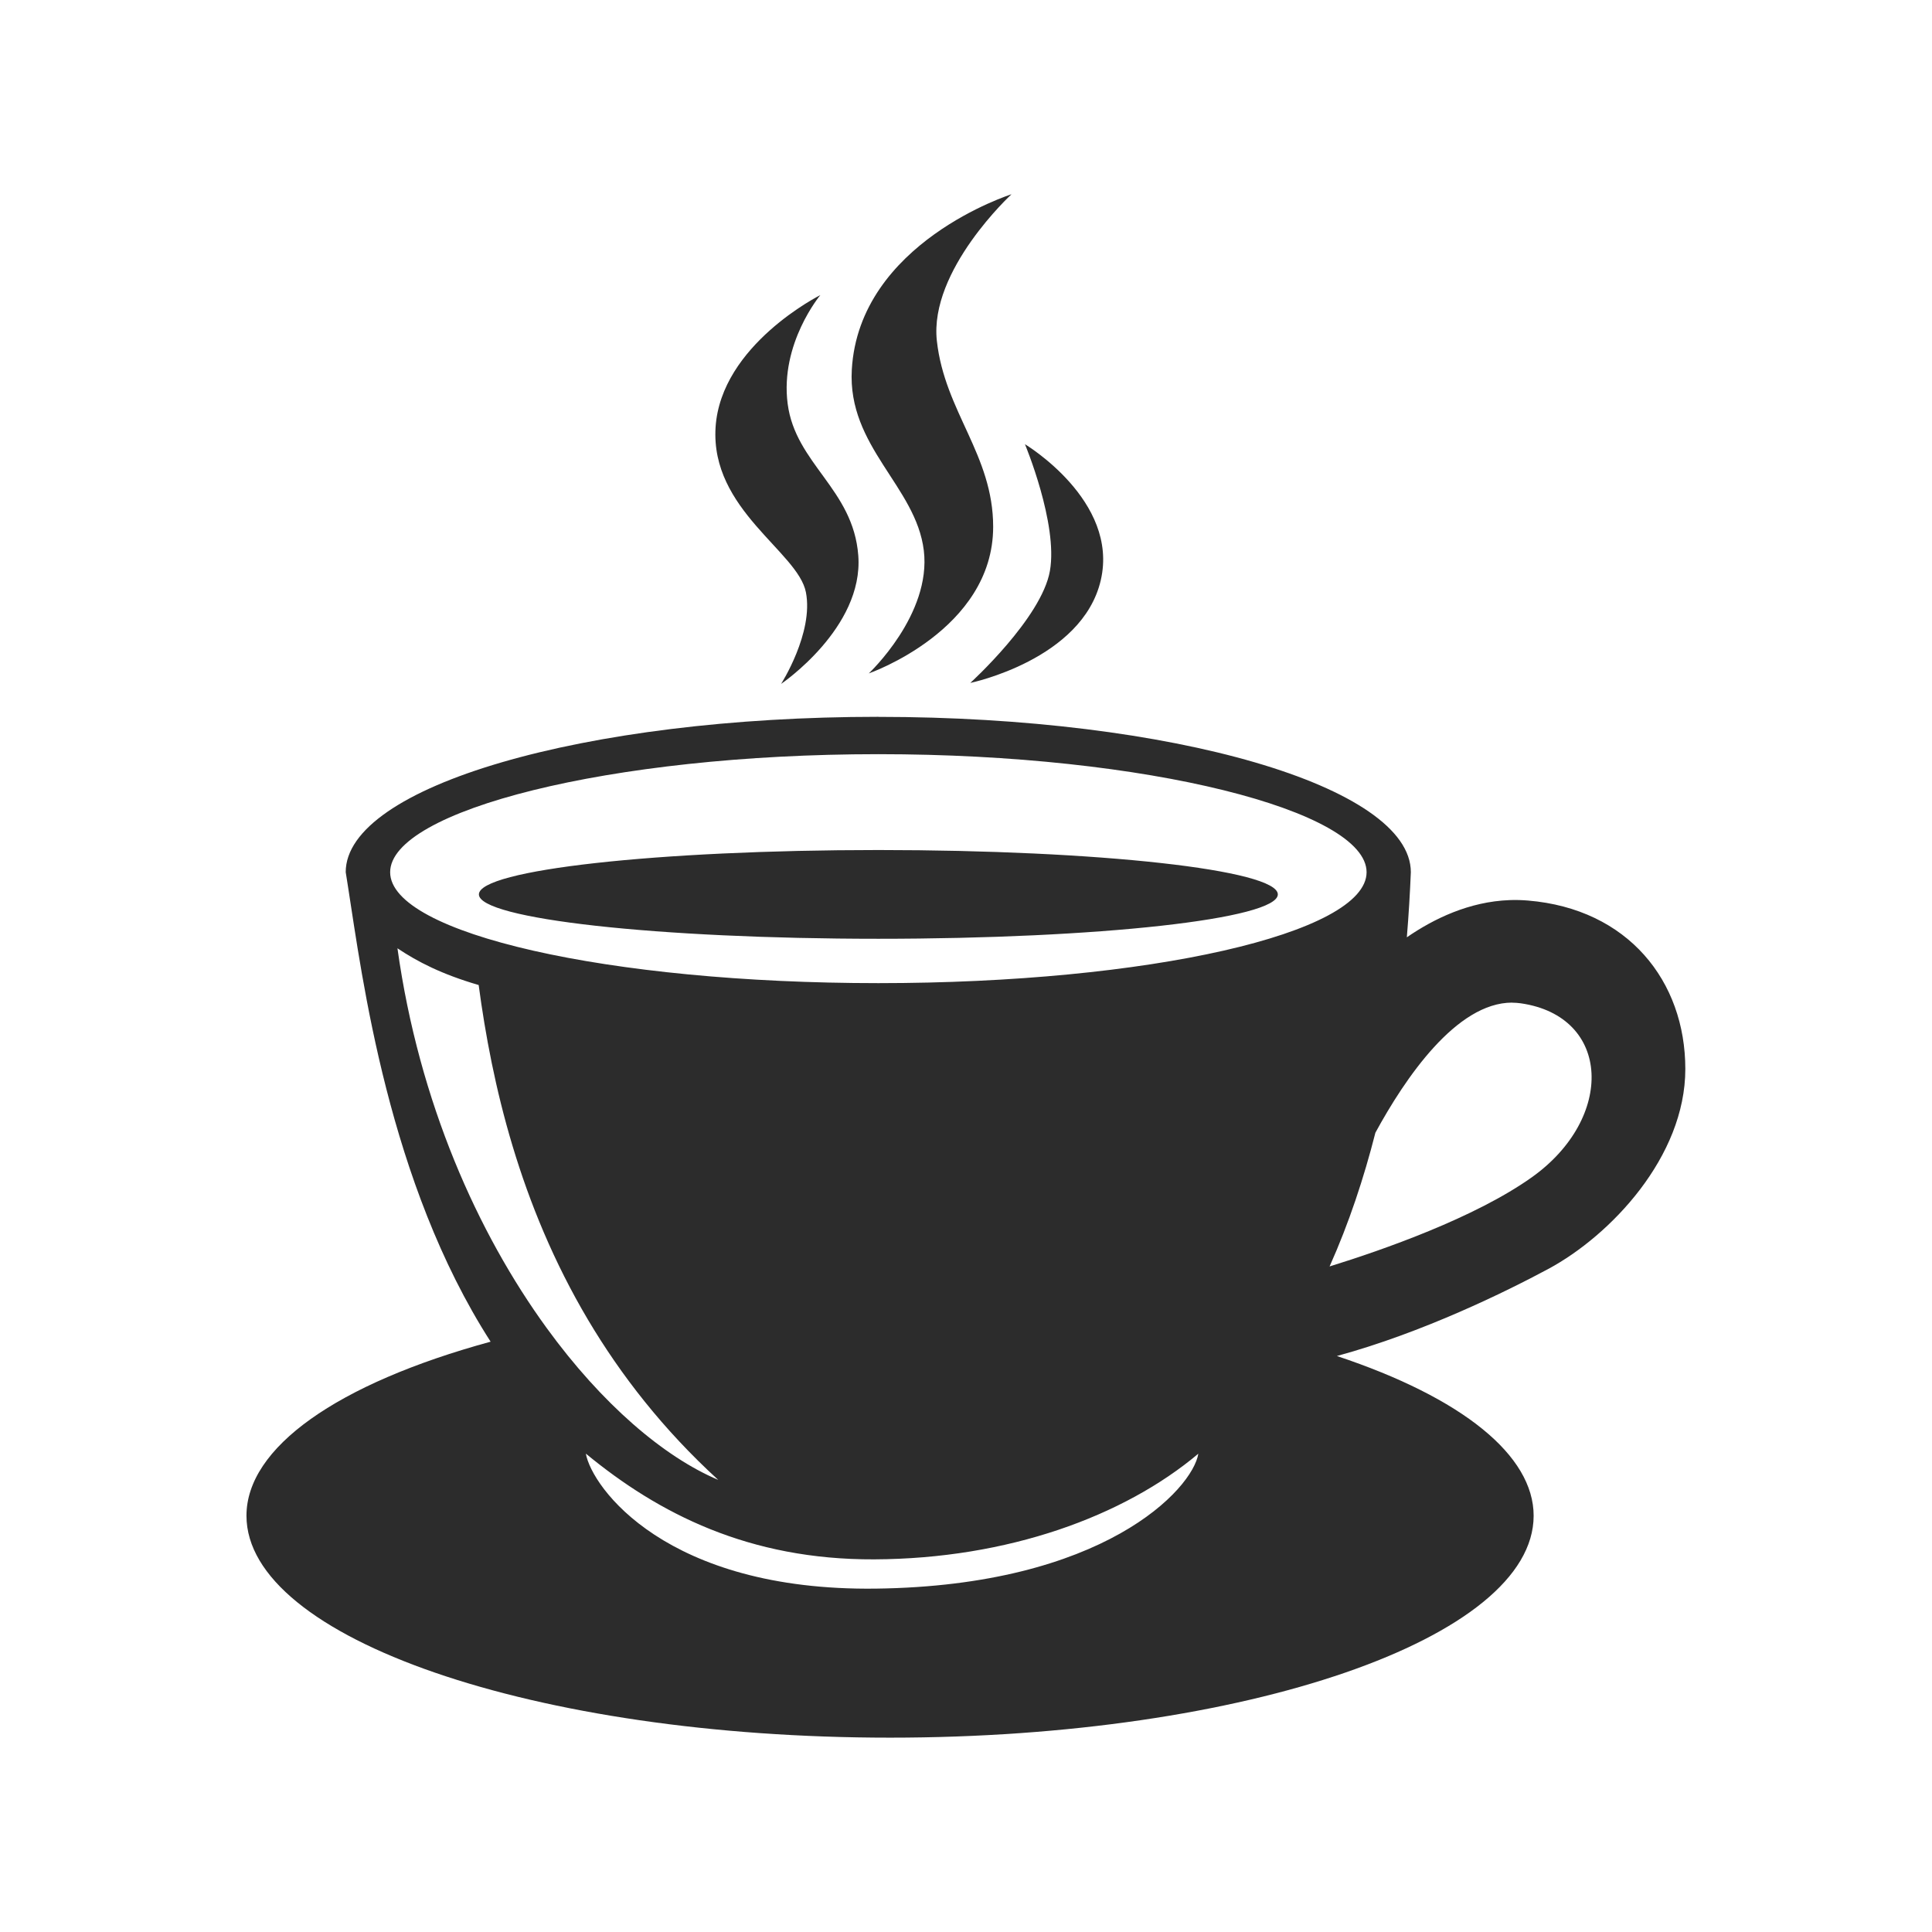
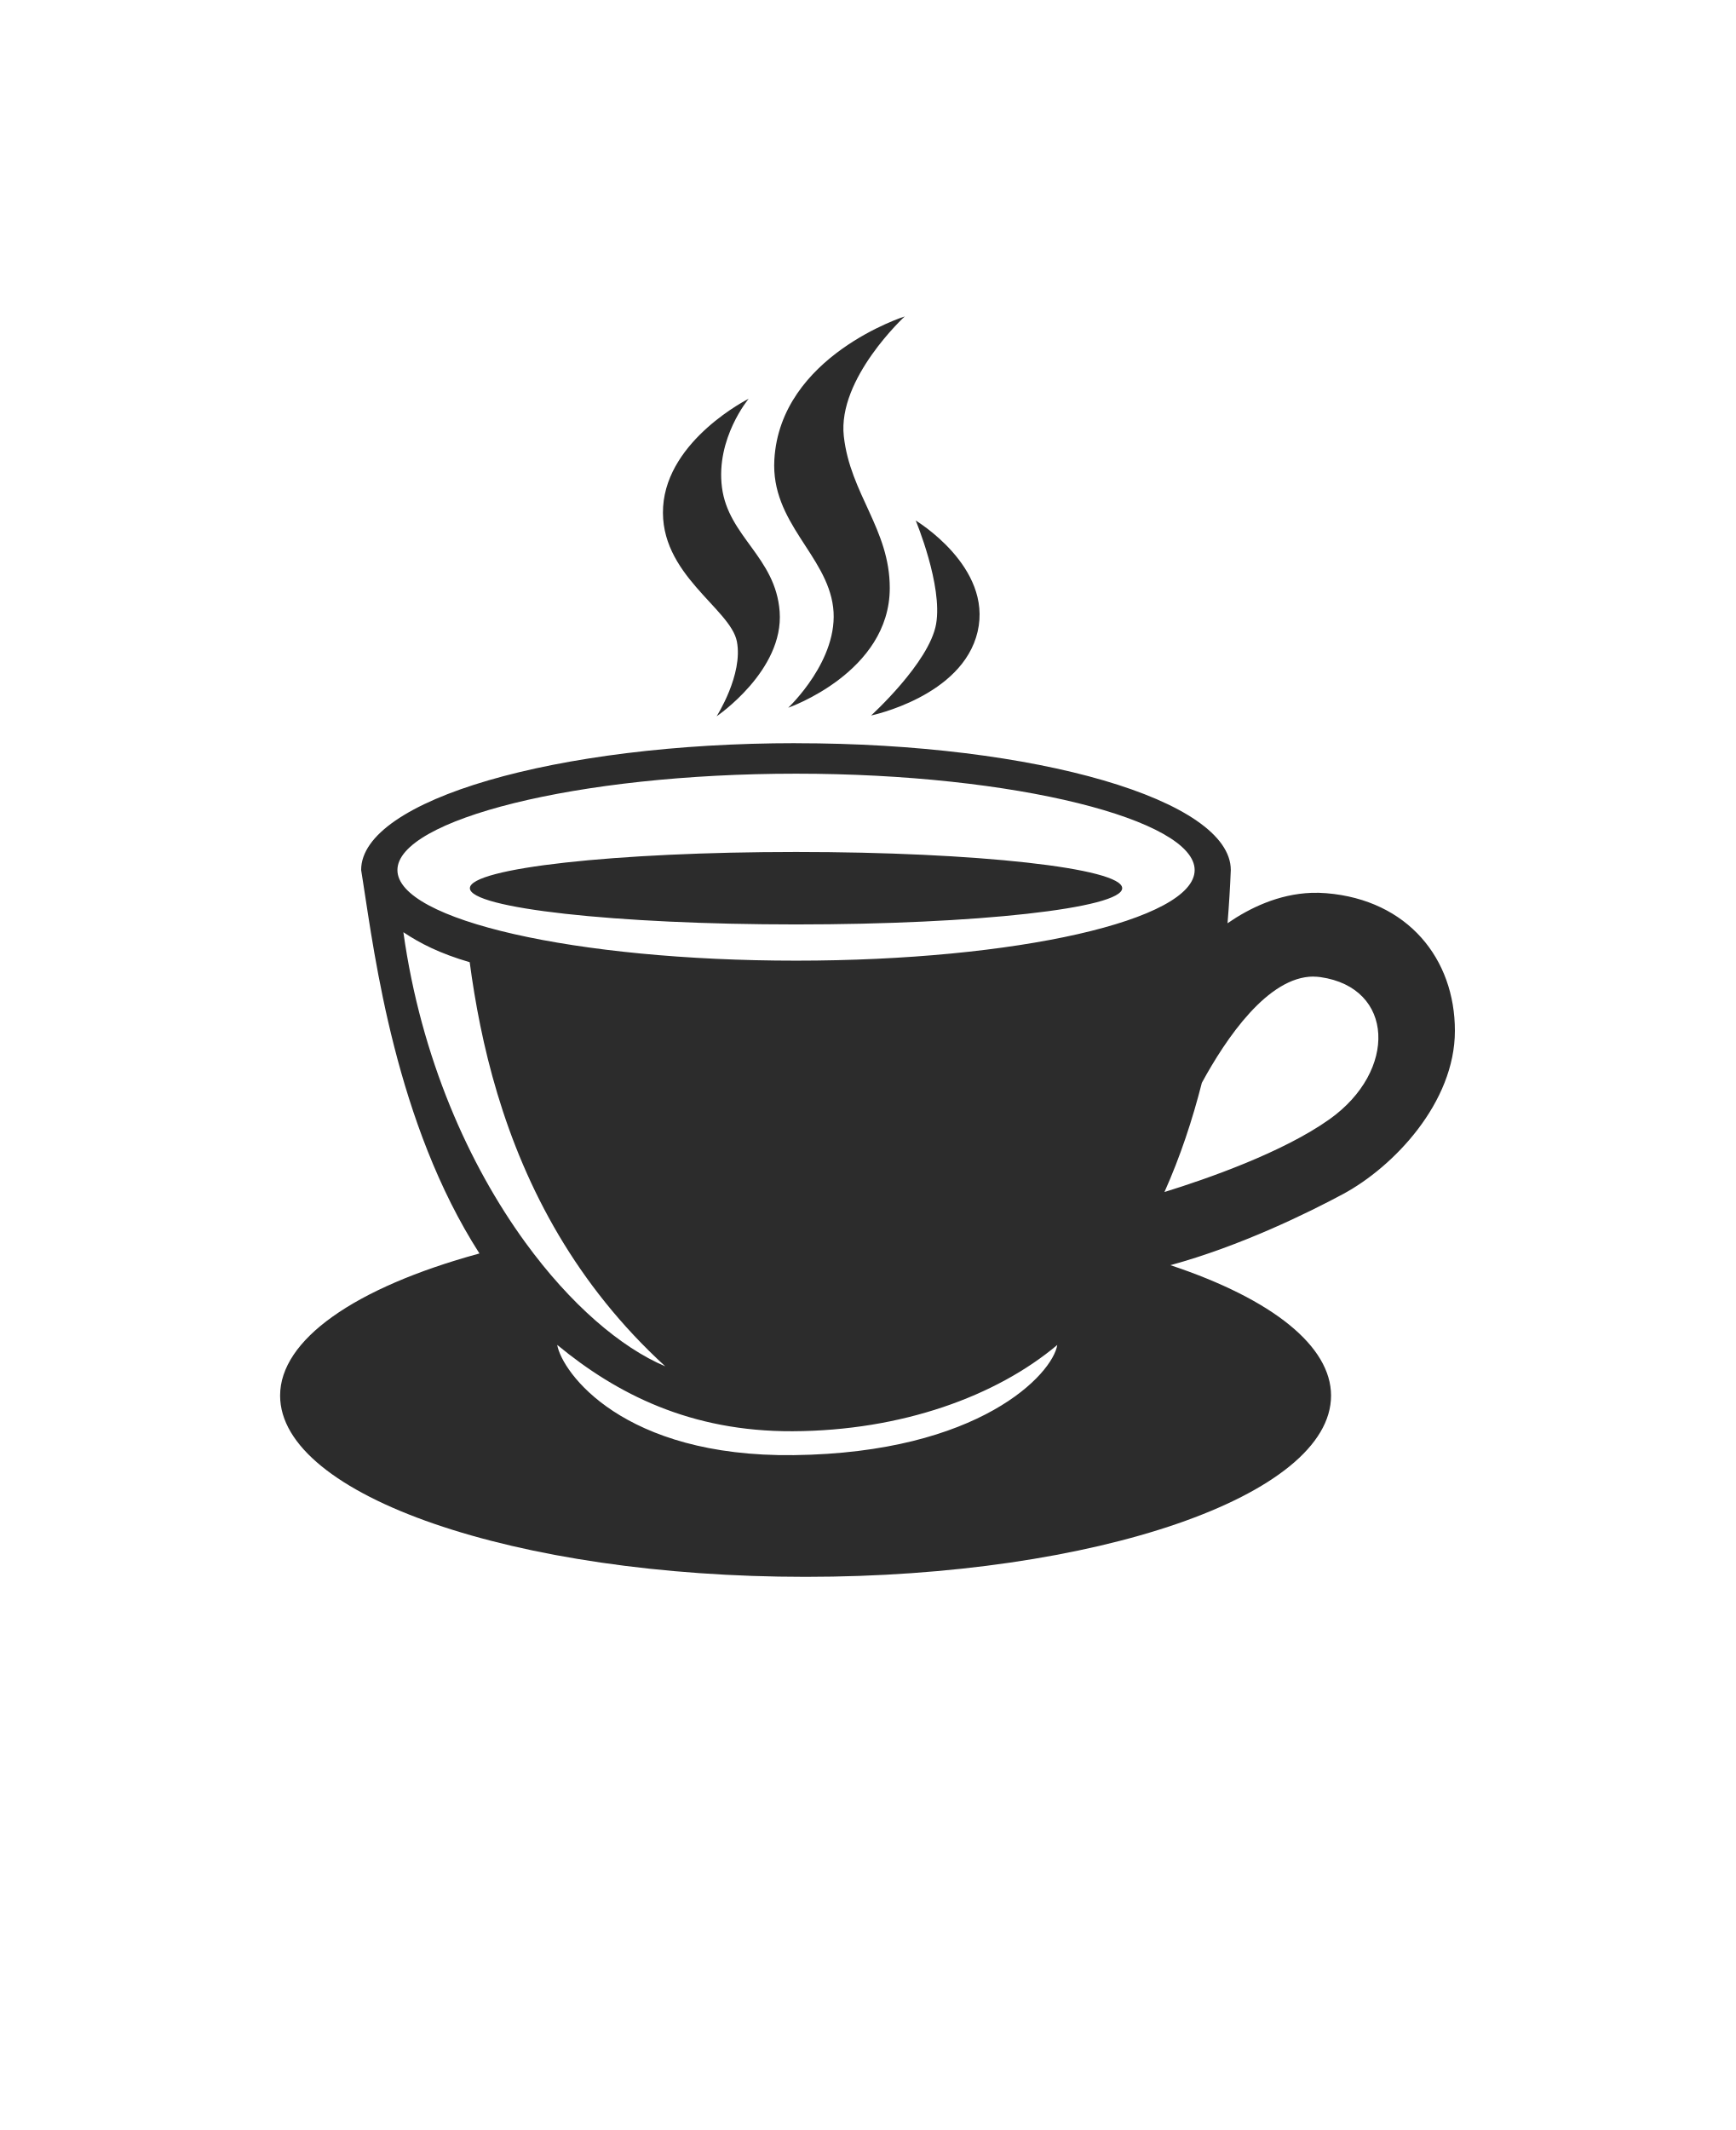
- <svg xmlns="http://www.w3.org/2000/svg" version="1.1" viewBox="0 0 100 100">
+ <svg xmlns="http://www.w3.org/2000/svg" version="1.1" viewBox="-5 -10 110 135">
  <path fill="#2C2C2C" d="m52.355 10.055s-7.891 2.496-8.266 9.082c-0.227 3.992 3.32 6.031 3.727 9.352 0.406 3.32-2.848 6.367-2.848 6.367s6.438-2.234 6.438-7.59c0-3.727-2.508-5.961-2.914-9.621-0.406-3.66 3.863-7.59 3.863-7.59zm-9.895 5.219s-5.148 2.574-5.422 6.844c-0.27 4.269 4.269 6.438 4.676 8.539s-1.285 4.742-1.285 4.742 4.277-2.894 3.996-6.641c-0.258-3.449-3.25-4.742-3.656-7.859-0.406-3.117 1.691-5.625 1.691-5.625zm10.59 7.715s1.723 4.121 1.293 6.562c-0.43 2.445-4.121 5.797-4.121 5.797s5.797-1.199 6.754-5.316c0.957-4.121-3.93-7.043-3.93-7.043zm-7.586 14.113c-15.227 0-27.57 3.602-27.57 8.039 0.039 0.23 0.078 0.477 0.117 0.742 0.742 4.742 2.086 15.316 7.383 23.562-7.981 2.18-12.637 5.496-12.637 9.008 0 6.344 14.914 11.488 33.312 11.488 18.398 0 33.312-5.144 33.312-11.488 0-3.117-3.676-6.102-10.184-8.266 4.449-1.211 8.762-3.336 10.945-4.508 3.211-1.727 7.09-5.797 7.09-10.348s-2.969-8.289-8.145-8.719c-0.324-0.027-0.641-0.035-0.953-0.023-2.09 0.078-3.922 0.965-5.316 1.926 0.098-1.188 0.164-2.32 0.207-3.371 0-4.441-12.344-8.039-27.57-8.039zm0 1.934c13.957 0 25.27 2.938 25.27 6.109s-11.312 5.742-25.27 5.742c-13.957 0-25.27-2.57-25.27-5.742s11.312-6.109 25.27-6.109zm0 4.961c-11.418 0-20.676 1.027-20.676 2.297s9.258 2.297 20.676 2.297c11.418 0 20.676-1.027 20.676-2.297s-9.258-2.297-20.676-2.297zm-24.887 5.09c1.027 0.688 2.285 1.34 4.199 1.898 0.68 5.098 2.113 11.348 5.66 17.328 1.707 2.875 3.902 5.691 6.738 8.285-2.809-1.188-6.012-3.918-8.875-7.856-3.562-4.898-6.609-11.664-7.727-19.656zm57.695 2.812c0.145 0 0.293 0.012 0.438 0.031 4.695 0.672 4.887 5.941 0.574 9.008-2.949 2.098-7.731 3.766-10.465 4.613 1.004-2.242 1.777-4.586 2.371-6.922 1.535-2.82 4.191-6.738 7.082-6.734zm-16.246 23.34c-0.293 1.848-4.926 6.844-16.703 6.988-10.844 0.133-14.688-5.242-15-6.988 3.766 3.106 8.441 5.5 14.922 5.473 6.906-0.027 12.926-2.223 16.785-5.473z" />
</svg>
